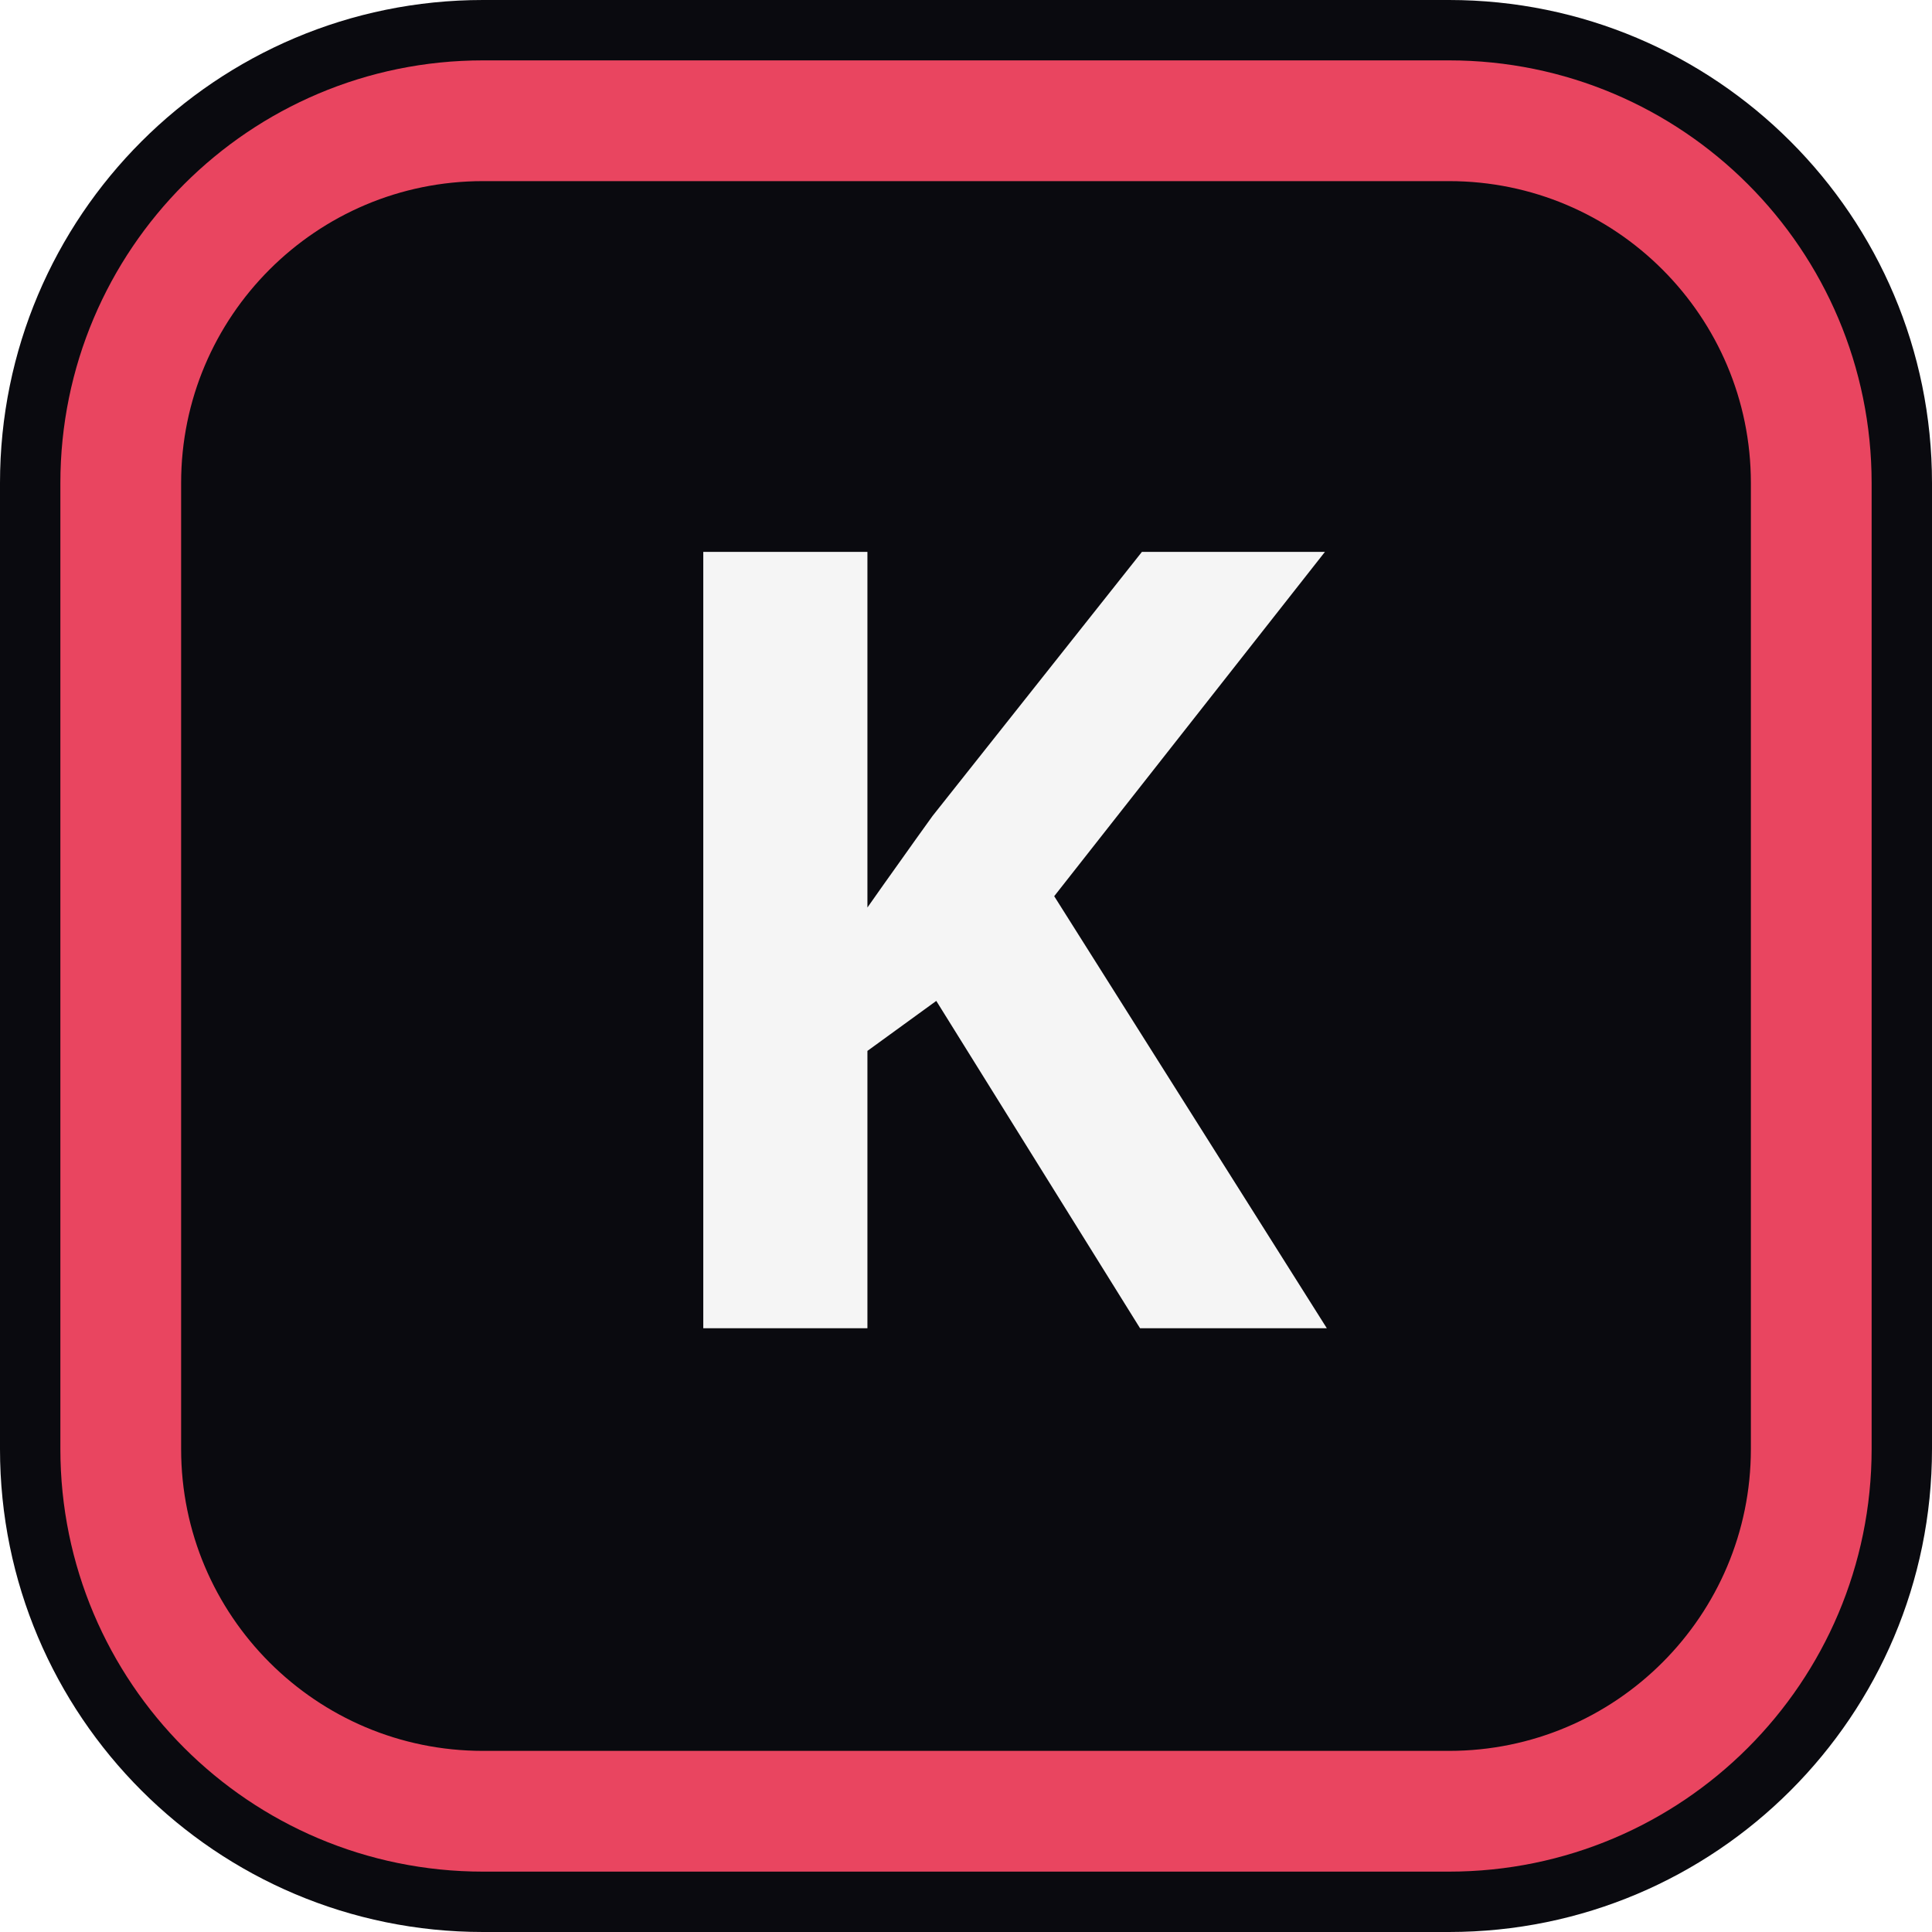
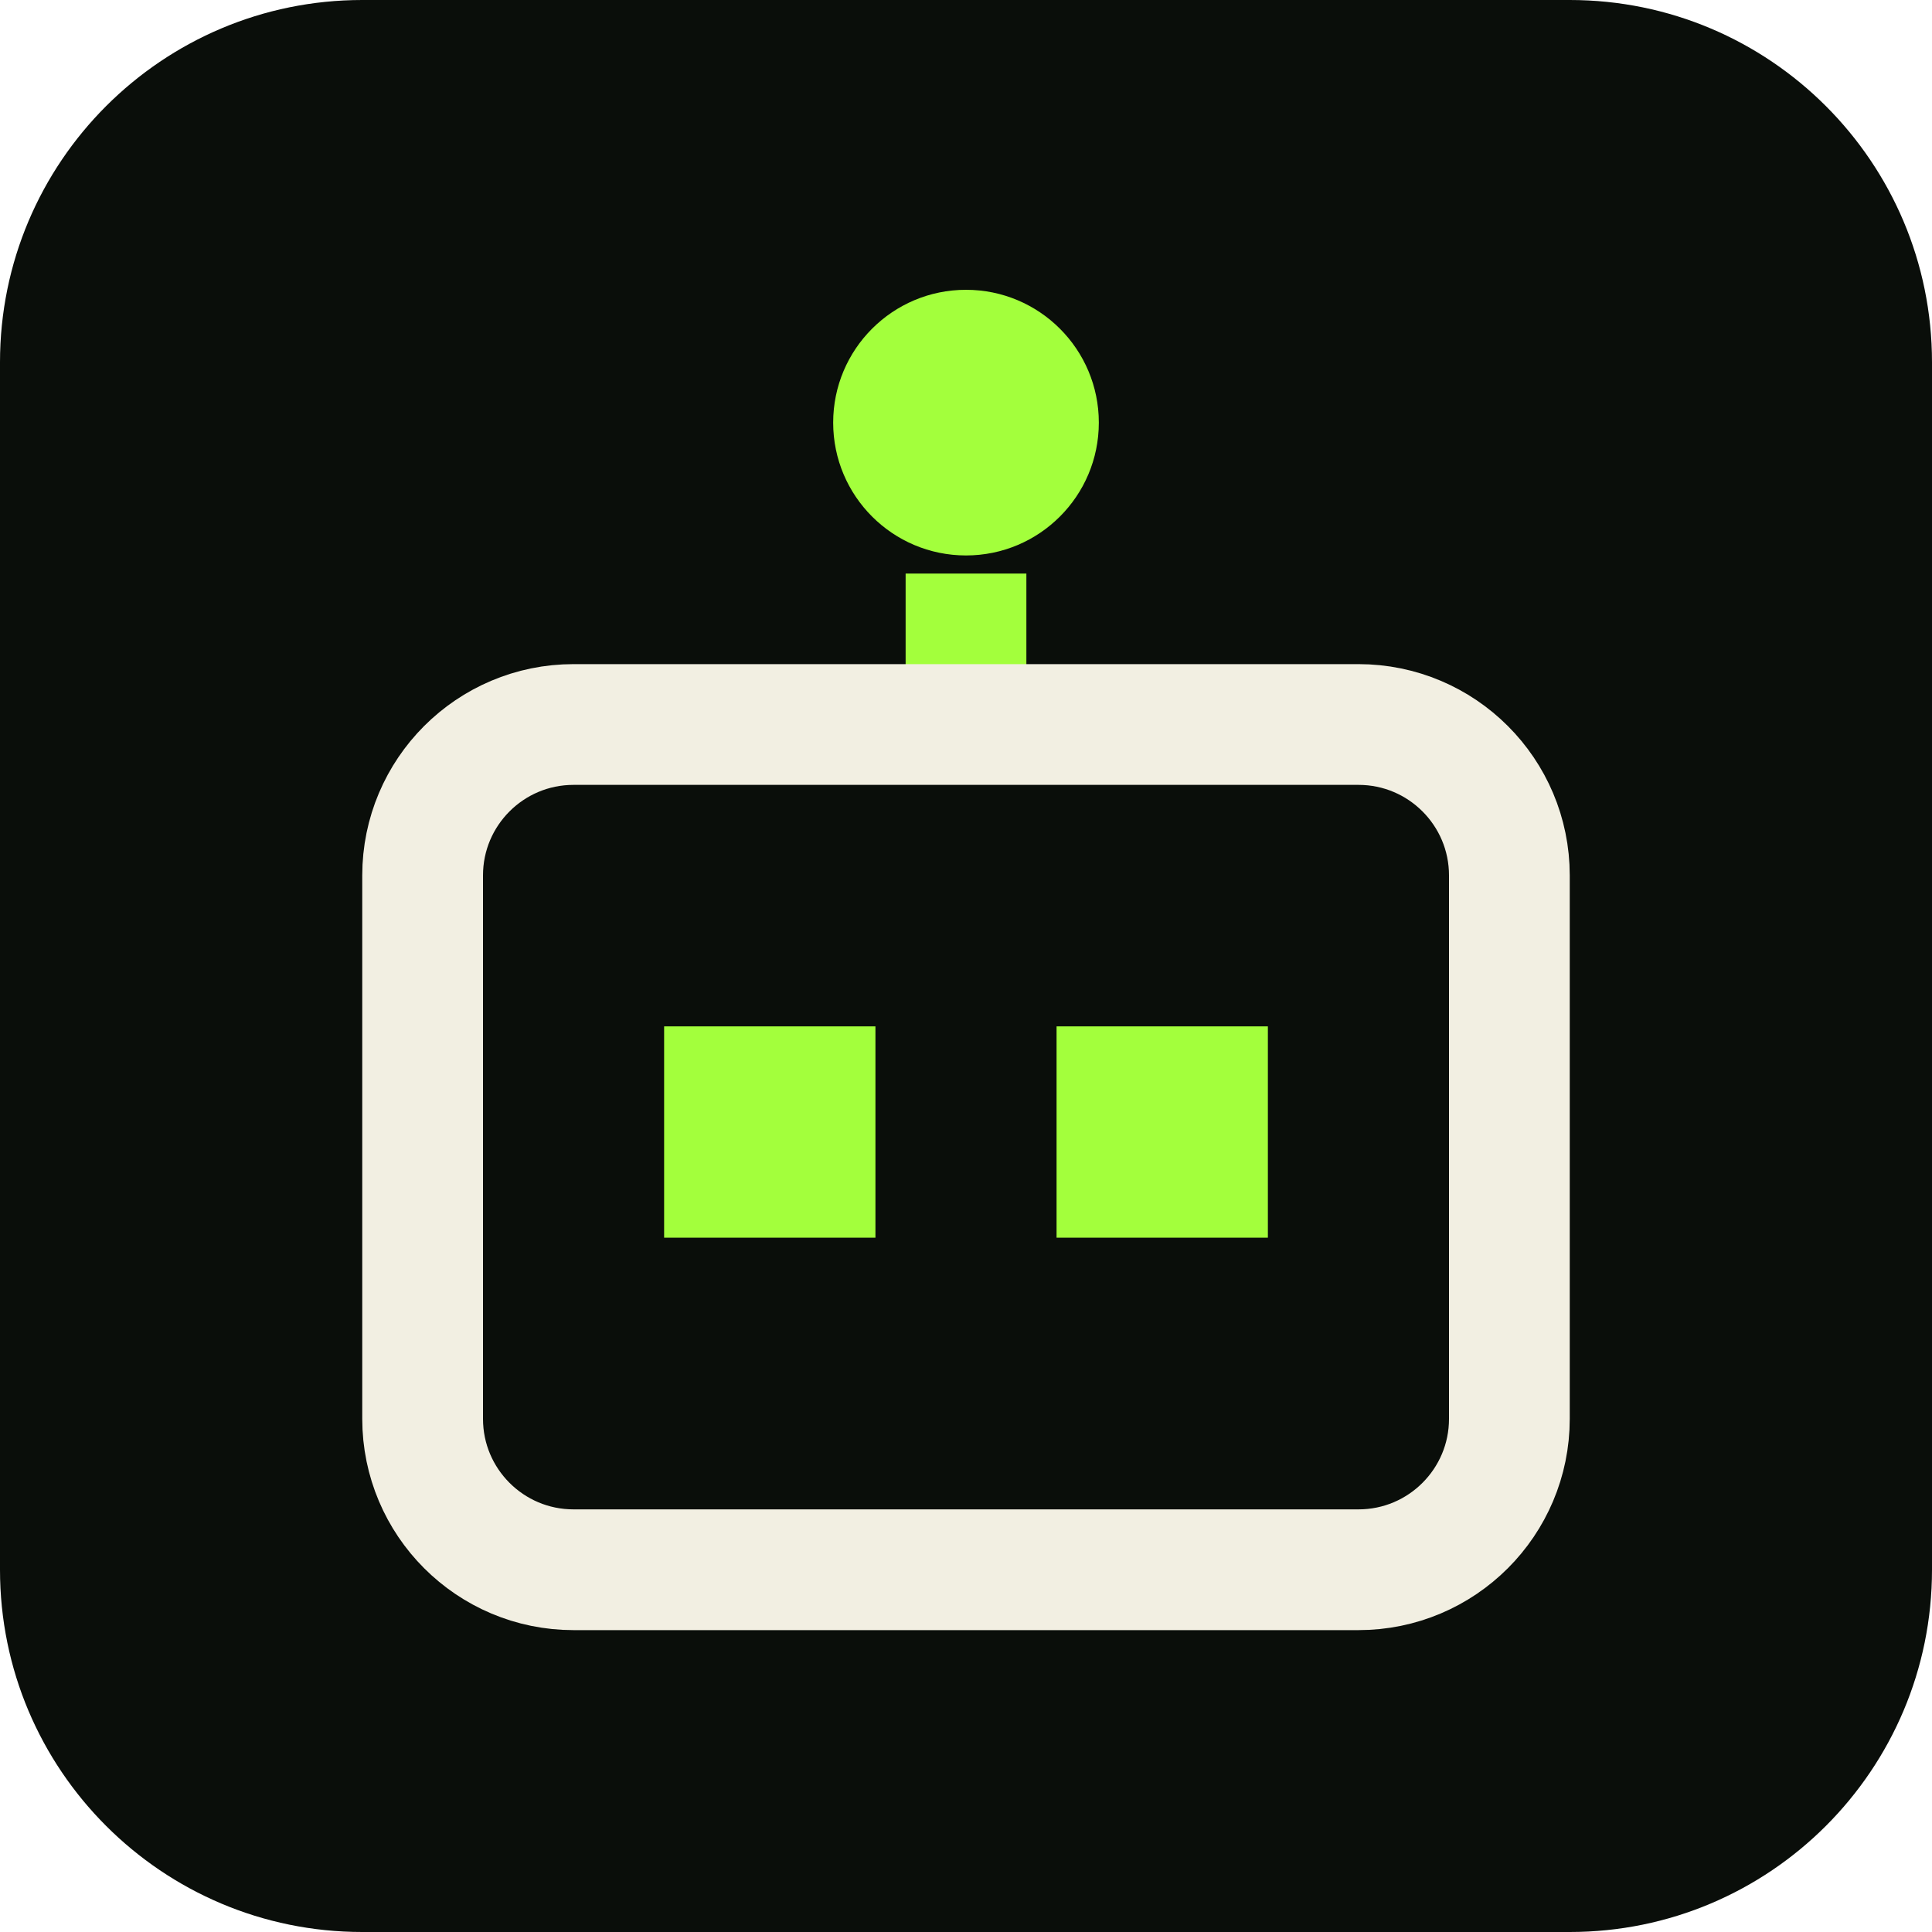
<svg xmlns="http://www.w3.org/2000/svg" width="32" height="32" viewBox="0 0 32 32">
-   <rect width="32" height="32" rx="8" fill="#0A0A0F" />
-   <rect x="2" y="2" width="28" height="28" rx="6" fill="none" stroke="#E94560" stroke-width="2" />
-   <text x="16" y="22" text-anchor="middle" font-family="system-ui,sans-serif" font-weight="800" font-size="18" fill="#F5F5F5">K</text>
+   <rect width="32" height="32" rx="6" fill="#0a0e0a" />
+   <circle cx="16" cy="7" r="2.2" fill="#a3ff3c" />
+   <line x1="16" y1="9.5" x2="16" y2="12" stroke="#a3ff3c" stroke-width="2" />
+   <rect x="7" y="12" width="18" height="14" rx="2.5" fill="none" stroke="#f2efe2" stroke-width="2" />
+   <rect x="11" y="17" width="3.5" height="3.5" fill="#a3ff3c" />
+   <rect x="17.5" y="17" width="3.5" height="3.5" fill="#a3ff3c" />
</svg>
